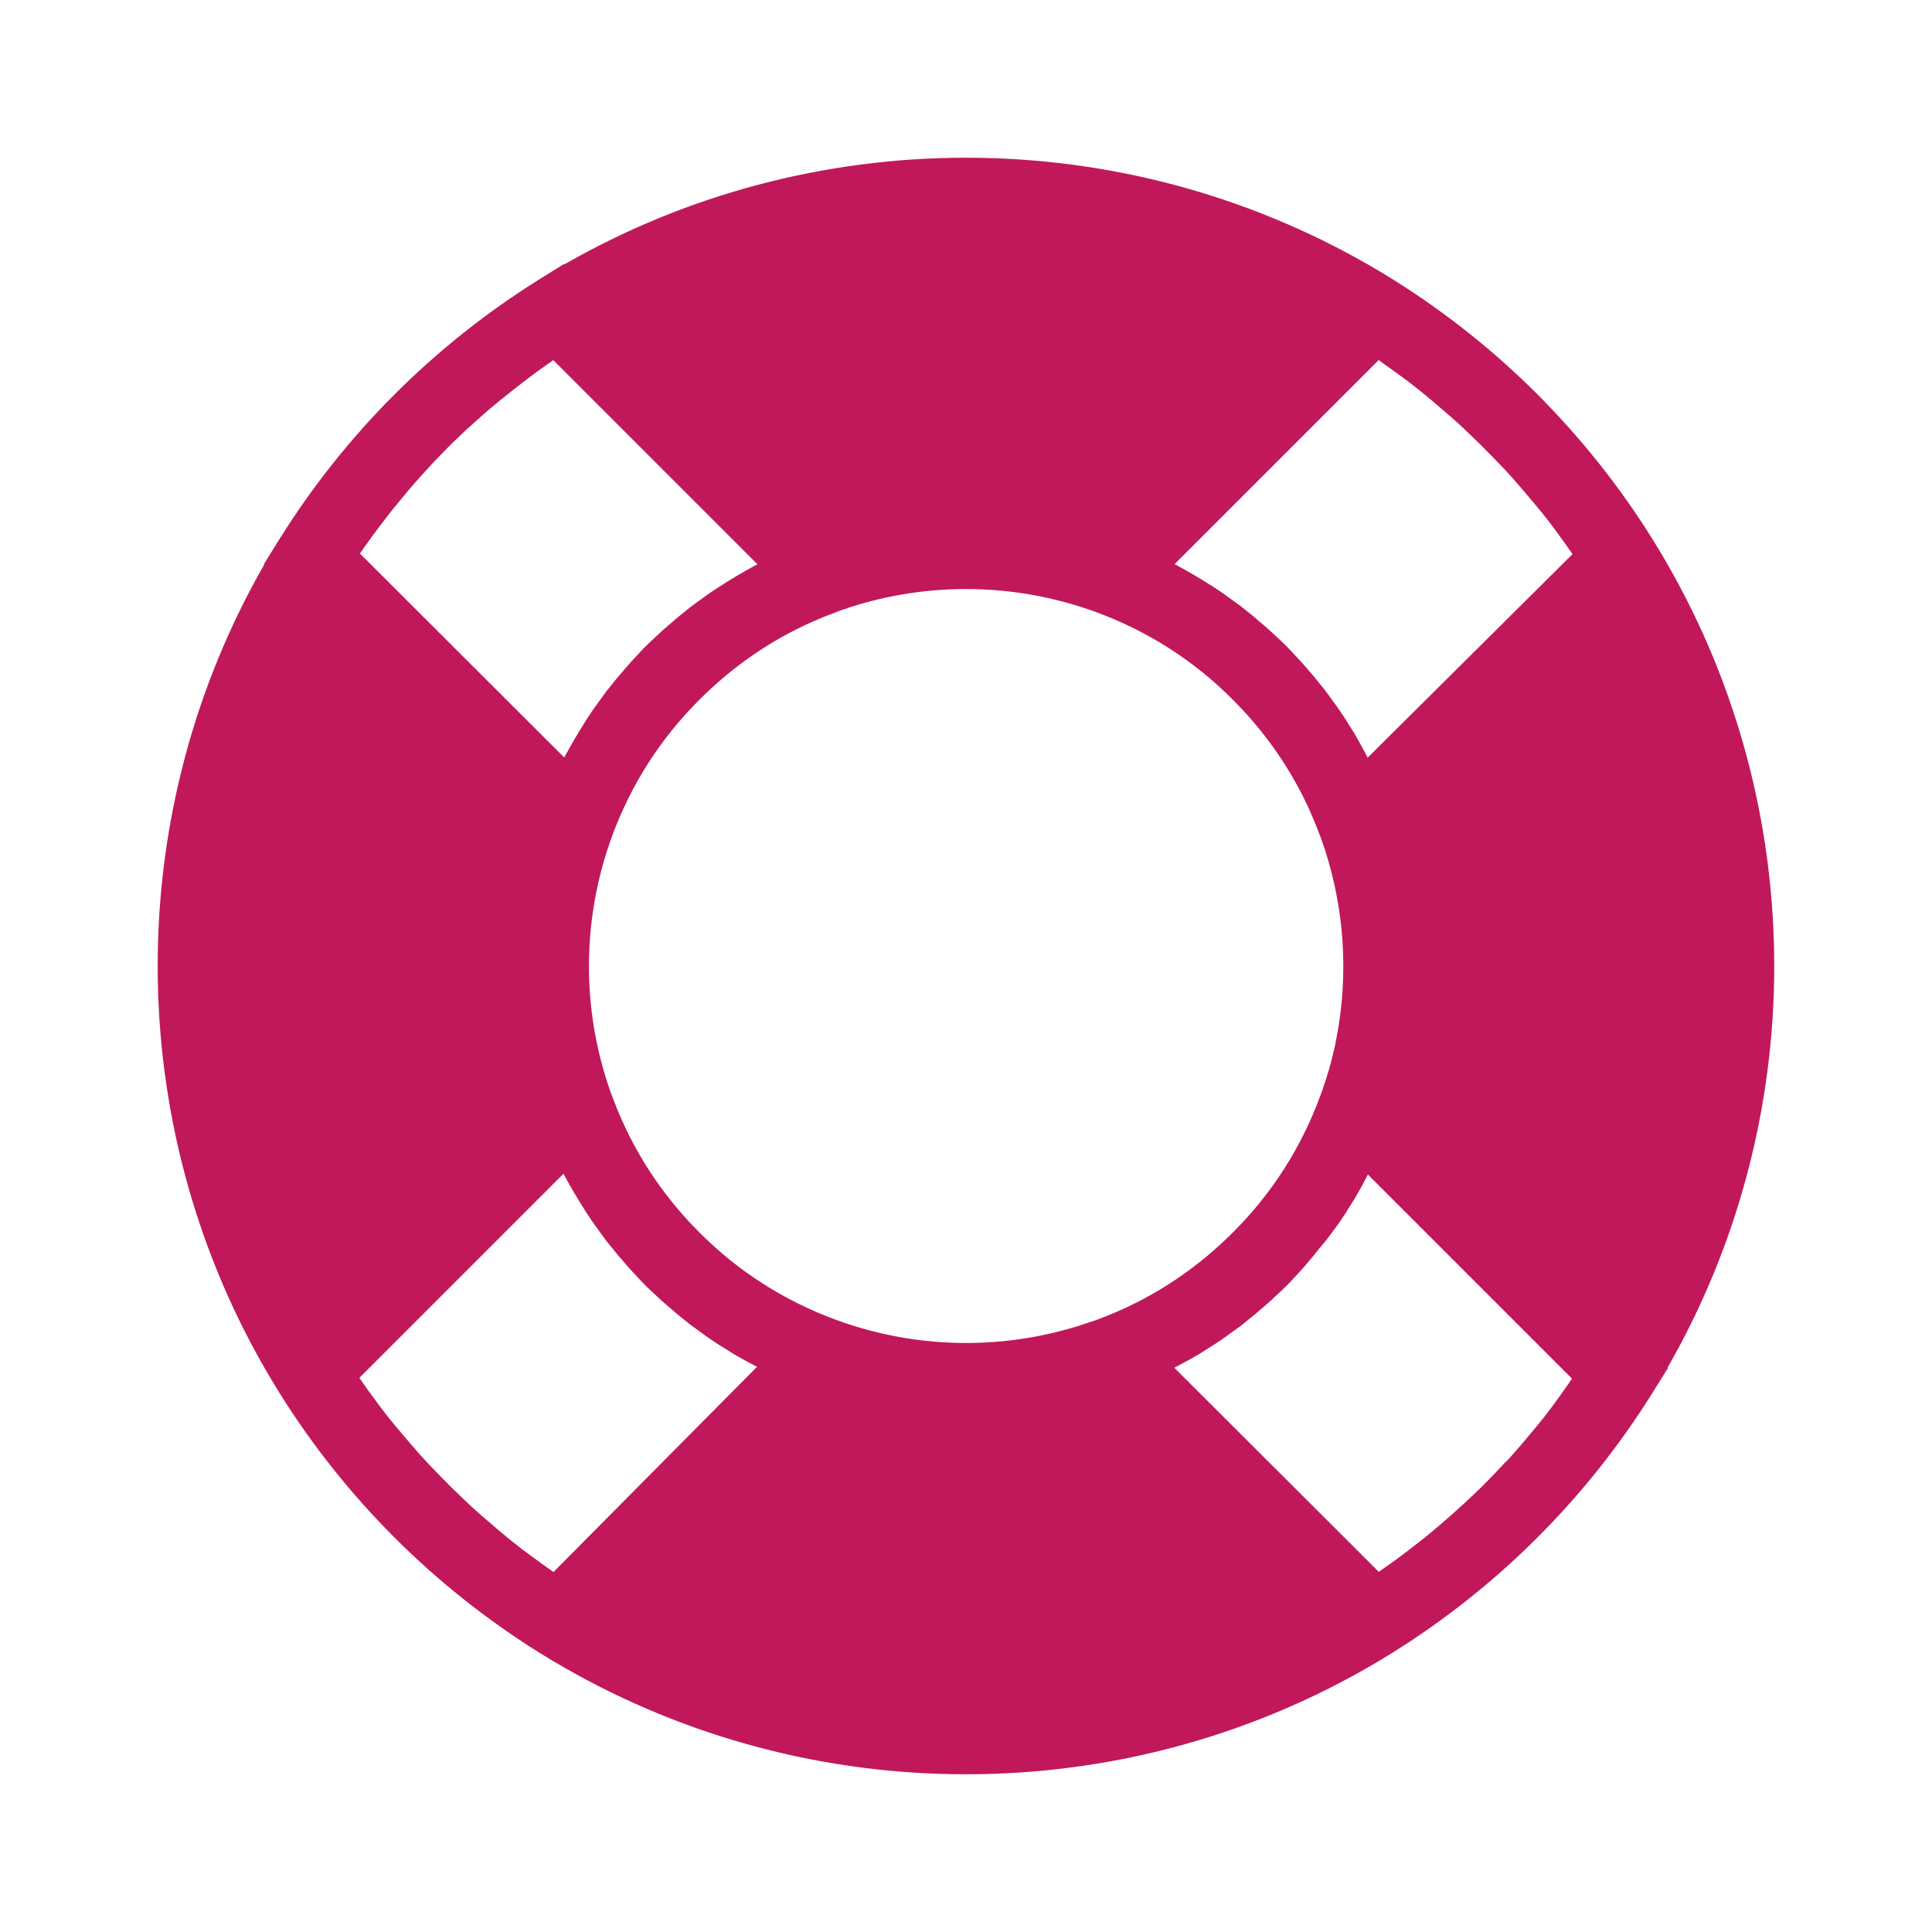
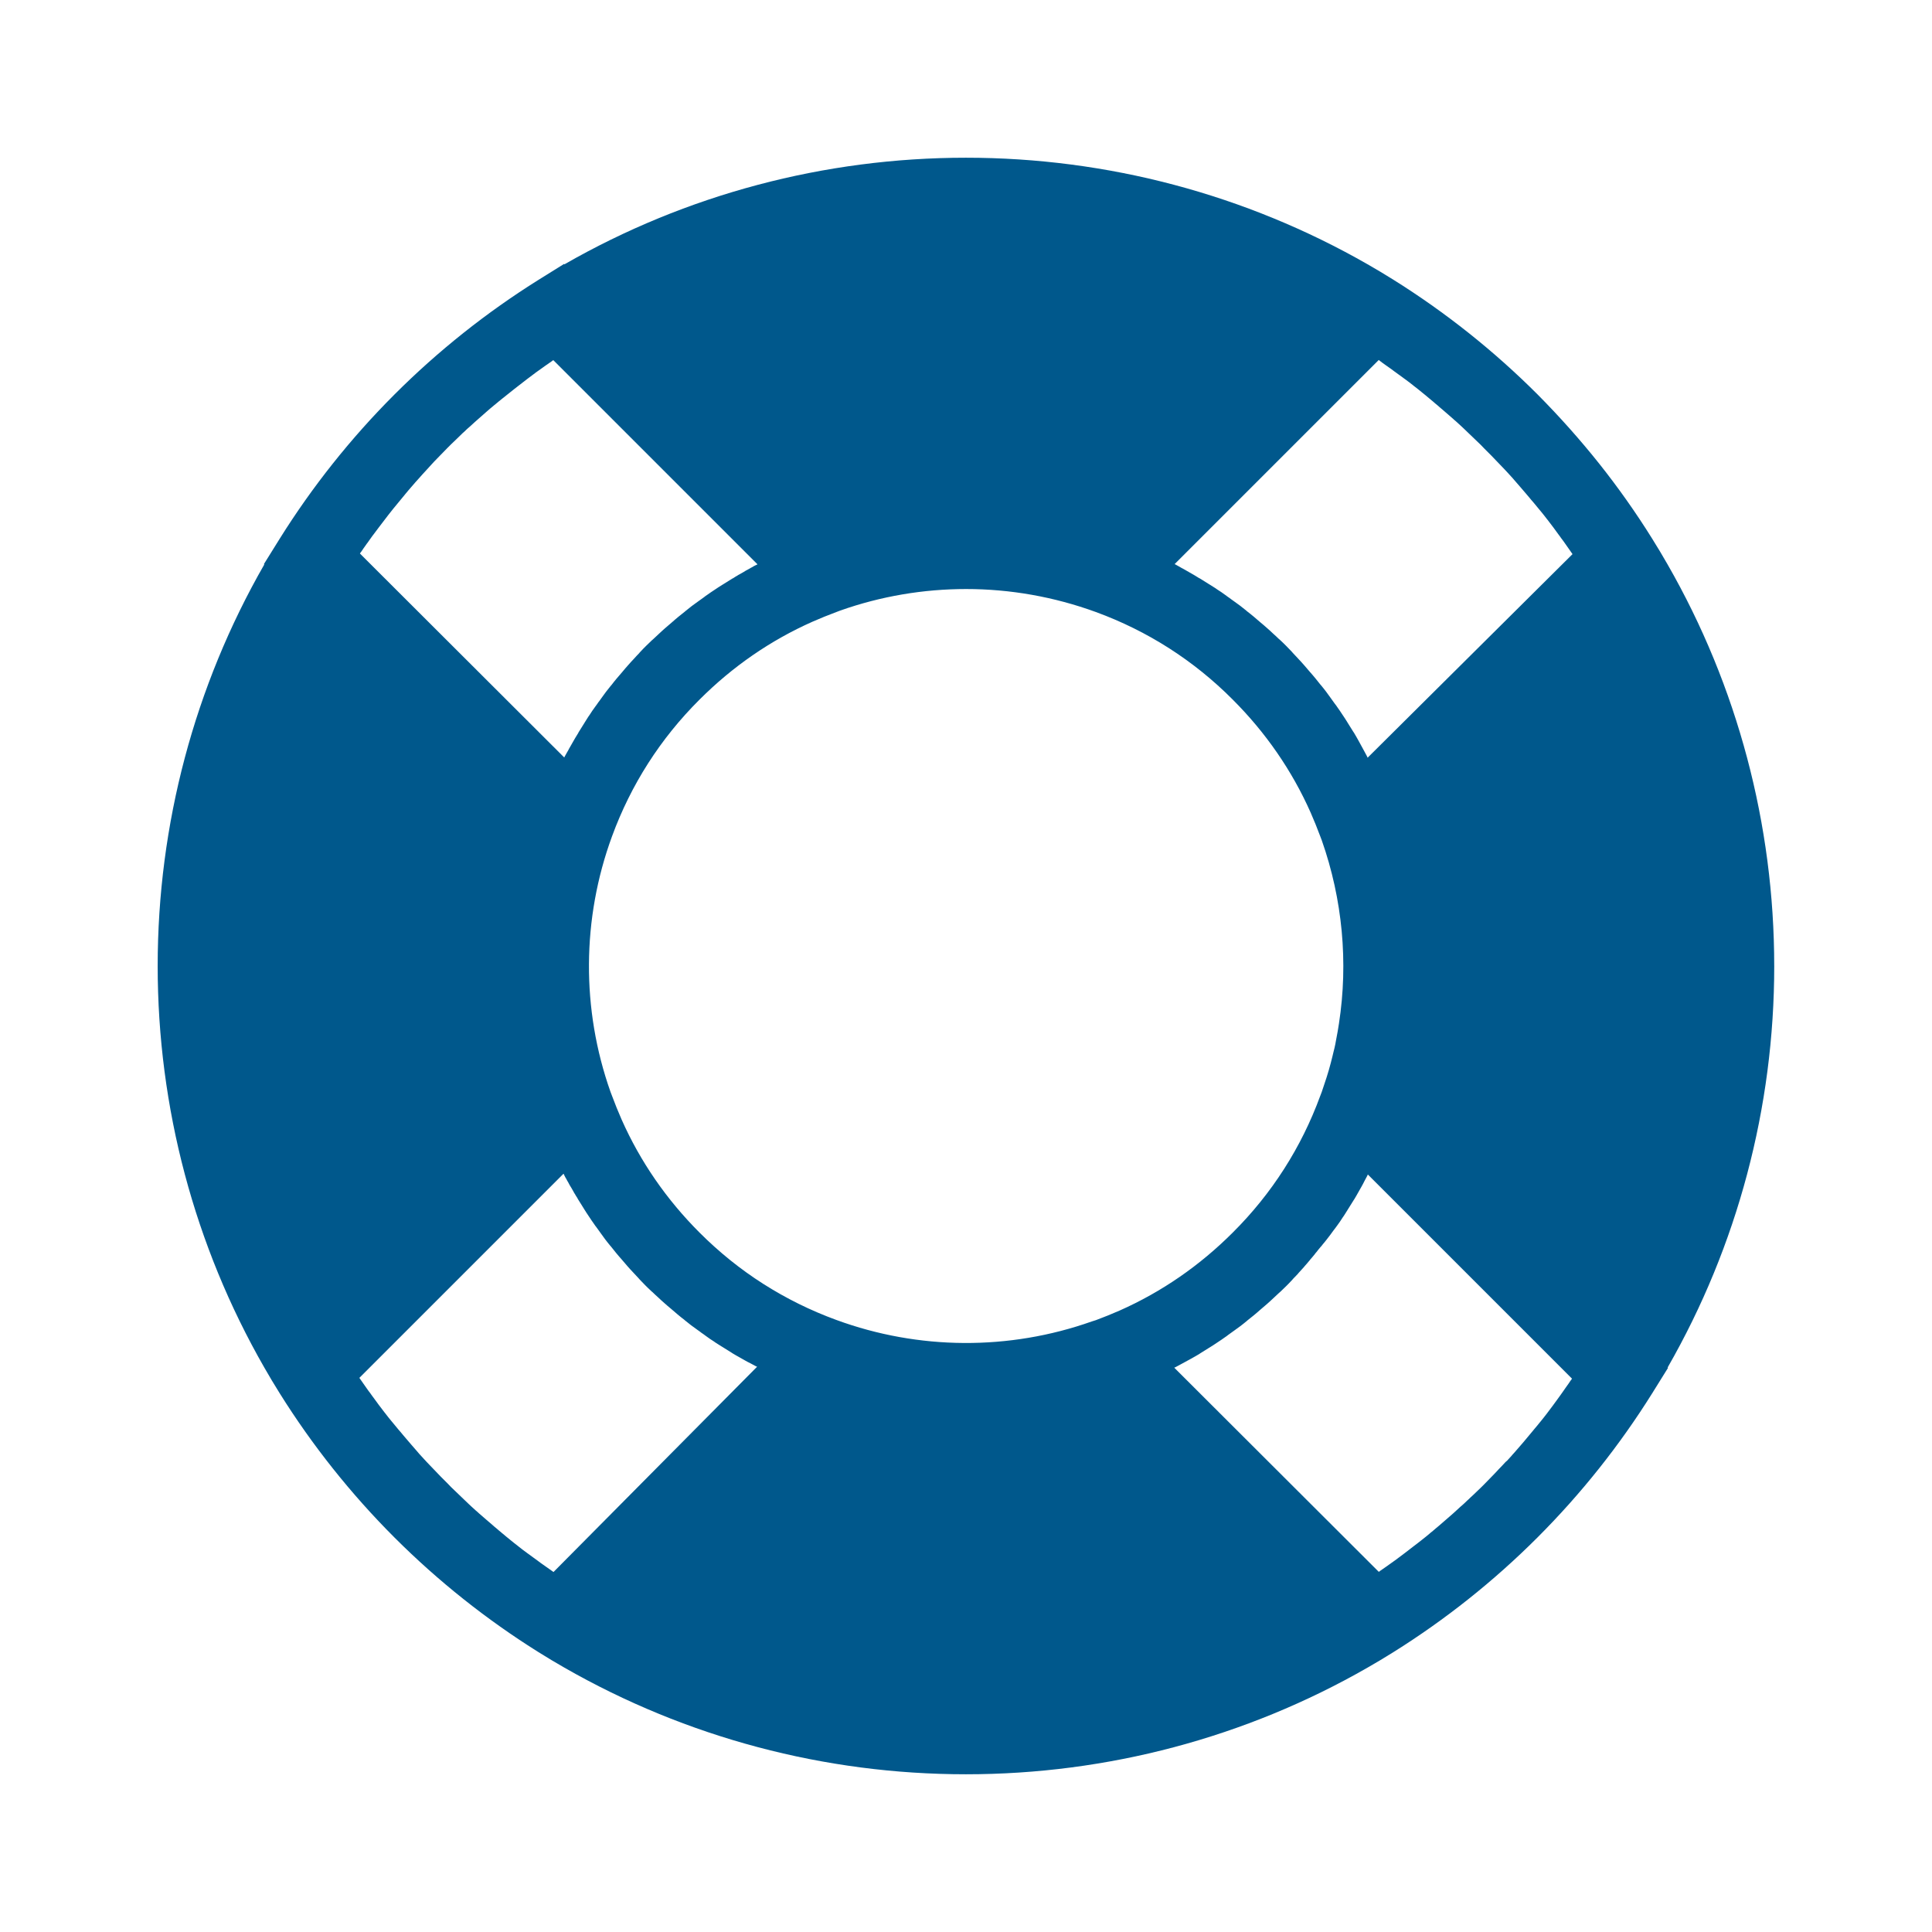
<svg xmlns="http://www.w3.org/2000/svg" width="1200pt" height="1200pt" version="1.1" viewBox="0 0 1200 1200">
-   <path d="m1102 600c0-87.891-22.852-173.79-66.211-249.38-3.047-5.391-6.328-10.781-9.609-16.055-10.078-16.172-21.094-31.758-32.93-46.641-11.953-15-24.727-29.297-38.203-42.891-27.188-27.188-57.305-51.094-89.531-71.25-5.273-3.281-10.664-6.562-16.055-9.609-75.703-43.359-161.6-66.211-249.49-66.211s-173.79 22.852-249.38 66.211l-0.234-0.234-15.82 9.844c-32.227 20.156-62.344 44.062-89.531 71.25s-51.094 57.305-71.25 89.531l-9.844 15.82 0.234 0.234c-43.359 75.586-66.211 161.48-66.211 249.38s22.852 173.79 66.211 249.38c3.047 5.391 6.328 10.781 9.609 16.055 20.156 32.227 44.062 62.344 71.25 89.531s57.305 51.094 89.531 71.25c5.273 3.281 10.664 6.562 16.055 9.609 75.703 43.359 161.48 66.211 249.38 66.211s173.79-22.852 249.38-66.211c5.391-3.047 10.781-6.328 16.055-9.609 32.227-20.156 62.344-44.062 89.531-71.25s51.094-57.305 71.25-89.531l9.844-15.82-0.234-0.234c43.359-75.586 66.211-161.48 66.211-249.38zm-167.11 308.32c-1.289 1.406-2.578 2.812-3.984 4.219-1.523 1.641-2.93 3.164-4.453 4.688-1.523 1.523-3.047 3.164-4.57 4.688-1.523 1.523-3.047 3.047-4.688 4.57-1.289 1.289-2.578 2.461-3.867 3.633-0.703 0.703-1.406 1.406-2.109 1.992-1.289 1.289-2.695 2.578-4.102 3.75-1.406 1.289-2.812 2.578-4.219 3.867-1.523 1.289-3.047 2.695-4.57 3.984-1.523 1.289-2.93 2.578-4.453 3.867-0.703 0.586-1.406 1.172-2.109 1.758-1.172 1.055-2.344 1.992-3.516 2.93-0.117 0.117-0.117 0.117-0.234 0.234-1.641 1.406-3.281 2.695-4.922 3.984s-3.398 2.695-5.156 3.984-3.398 2.695-5.156 3.984-3.398 2.578-5.156 3.867l-0.117 0.117c-1.523 1.055-2.93 2.109-4.453 3.164-0.469 0.352-0.938 0.703-1.289 0.938-1.406 0.938-2.812 1.992-4.219 2.93-0.234 0.117-0.469 0.352-0.586 0.469-0.234 0.117-0.352 0.234-0.586 0.352l-127.03-126.8c0.234-0.117 0.469-0.234 0.82-0.352 1.055-0.586 2.227-1.172 3.281-1.758 2.109-1.172 4.336-2.344 6.445-3.516 0.938-0.469 1.758-1.055 2.695-1.523 0.703-0.352 1.289-0.82 1.992-1.172 0.234-0.117 0.469-0.234 0.703-0.469l5.625-3.516c0.117-0.117 0.352-0.234 0.586-0.352 0.703-0.469 1.523-0.938 2.227-1.406 0.82-0.586 1.641-1.055 2.461-1.641 1.641-1.055 3.164-2.109 4.805-3.281 0.586-0.352 1.172-0.82 1.758-1.289 0.703-0.469 1.406-1.055 2.109-1.523 0.586-0.352 1.055-0.82 1.641-1.172 1.289-0.938 2.578-1.875 3.867-2.812 1.406-1.055 2.695-2.109 3.984-3.164 0.117-0.117 0.234-0.117 0.234-0.234 1.406-1.055 2.695-2.227 4.102-3.281 1.406-1.172 2.812-2.344 4.102-3.516 1.406-1.172 2.695-2.344 4.102-3.516s2.695-2.461 3.984-3.633c1.172-1.055 2.344-2.227 3.516-3.281 0.352-0.234 0.586-0.586 0.938-0.82 1.172-1.172 2.344-2.227 3.516-3.398 1.172-1.172 2.344-2.344 3.398-3.516 0.352-0.352 0.586-0.586 0.82-0.938 1.055-1.055 1.992-2.109 3.047-3.164 0.117-0.117 0.234-0.352 0.352-0.469 1.172-1.289 2.344-2.578 3.516-3.867 0.117-0.117 0.234-0.352 0.352-0.469 1.055-1.172 1.992-2.227 2.93-3.398 0.117-0.117 0.117-0.117 0.234-0.234 0-0.117 0.117-0.117 0.117-0.234 1.055-1.172 2.109-2.461 3.164-3.75l0.117-0.234c0.234-0.352 0.586-0.586 0.82-0.938 0.82-1.055 1.641-2.109 2.461-3.047 0.117-0.117 0.117-0.234 0.234-0.234 0.234-0.234 0.352-0.469 0.586-0.703 0.469-0.586 0.938-1.289 1.523-1.875 0.469-0.586 0.938-1.172 1.406-1.758 0.82-1.055 1.523-1.992 2.344-3.047 0.703-1.055 1.523-1.992 2.227-3.047 0.234-0.352 0.586-0.703 0.82-1.055 0.469-0.586 0.82-1.172 1.289-1.758 1.172-1.523 2.227-3.164 3.281-4.805 0.586-0.82 1.172-1.641 1.641-2.461 0.469-0.703 0.938-1.523 1.406-2.227 0.117-0.234 0.234-0.352 0.352-0.586 1.172-1.875 2.344-3.75 3.516-5.625 0.117-0.234 0.352-0.469 0.469-0.703 0.352-0.703 0.82-1.289 1.172-1.992 0.469-0.938 1.055-1.758 1.523-2.695 1.172-2.109 2.461-4.219 3.516-6.445 0.586-1.055 1.172-2.109 1.758-3.281 0.117-0.234 0.234-0.469 0.352-0.82l126.8 126.8c-0.117 0.234-0.234 0.352-0.352 0.586-0.117 0.234-0.352 0.469-0.469 0.586-0.938 1.406-1.875 2.812-2.93 4.219-0.352 0.469-0.703 1.055-1.055 1.523-0.703 1.055-1.523 2.109-2.227 3.164-0.469 0.703-1.055 1.406-1.523 2.109-1.055 1.406-2.109 2.93-3.164 4.336-1.289 1.758-2.578 3.516-3.867 5.156-1.289 1.758-2.695 3.398-3.984 5.039 0 0 0 0.117-0.117 0.117-1.289 1.523-2.461 3.164-3.867 4.688-0.117 0.234-0.352 0.352-0.469 0.586-1.172 1.406-2.344 2.812-3.516 4.219-0.234 0.234-0.352 0.469-0.586 0.703-1.289 1.641-2.695 3.164-3.984 4.688-1.289 1.523-2.578 2.93-3.867 4.453-0.586 0.586-1.172 1.289-1.758 1.992-0.82 0.938-1.758 1.875-2.578 2.812-0.469 0.352-0.82 0.703-1.172 1.055zm-595.9 64.688c-1.055-0.703-2.109-1.523-3.164-2.227-0.586-0.469-1.289-0.938-1.875-1.406-0.82-0.586-1.758-1.289-2.578-1.875-1.406-1.055-2.93-2.109-4.336-3.164-1.641-1.172-3.281-2.461-4.922-3.75l-0.117-0.117c-1.758-1.289-3.398-2.695-5.039-3.984 0 0-0.117 0-0.117-0.117-1.523-1.289-3.164-2.461-4.688-3.867-0.234-0.117-0.469-0.352-0.703-0.586-1.055-0.82-2.109-1.758-3.047-2.578-0.82-0.586-1.523-1.289-2.344-1.992-1.406-1.172-2.695-2.344-4.102-3.516-1.523-1.289-2.93-2.578-4.453-3.867-0.586-0.586-1.289-1.172-1.992-1.758-0.938-0.82-1.758-1.641-2.695-2.461-0.586-0.586-1.172-1.055-1.758-1.641-0.938-0.938-1.875-1.758-2.812-2.695-1.992-1.875-3.867-3.75-5.859-5.625-1.523-1.406-2.93-2.812-4.336-4.336-1.406-1.406-2.93-2.93-4.336-4.336-1.875-1.992-3.75-3.867-5.625-5.859-0.938-0.938-1.758-1.875-2.695-2.812-0.586-0.586-1.055-1.172-1.641-1.758-0.82-0.938-1.641-1.758-2.461-2.695-0.586-0.586-1.172-1.289-1.758-1.992-1.289-1.523-2.578-2.93-3.867-4.453-1.172-1.406-2.344-2.695-3.516-4.102-0.703-0.82-1.289-1.523-1.992-2.344-0.82-1.055-1.758-2.109-2.578-3.047-0.234-0.234-0.352-0.469-0.586-0.703-1.289-1.523-2.578-3.164-3.867-4.688l-0.117-0.117c-1.406-1.641-2.695-3.398-3.984-5.039l-0.117-0.117c-1.289-1.641-2.461-3.281-3.75-4.922-1.055-1.406-2.109-2.812-3.164-4.336-0.586-0.82-1.289-1.641-1.875-2.578-0.469-0.586-0.938-1.289-1.406-1.875-0.703-1.055-1.523-2.109-2.227-3.164-1.055-1.523-2.227-3.164-3.281-4.688l126.8-126.8c0.234 0.352 0.469 0.82 0.586 1.172 0.352 0.703 0.703 1.406 1.172 2.109 0.352 0.703 0.703 1.406 1.172 2.109 0.586 1.172 1.172 2.227 1.875 3.281 0.469 0.82 0.938 1.641 1.406 2.461 0.234 0.469 0.469 0.938 0.82 1.406 0.469 0.82 0.938 1.641 1.523 2.461 0.117 0.234 0.234 0.469 0.352 0.703 1.172 1.875 2.344 3.75 3.516 5.625 0.117 0.117 0.234 0.352 0.352 0.586 0.469 0.703 0.938 1.523 1.406 2.227 0.586 0.82 1.055 1.641 1.641 2.461 1.055 1.641 2.109 3.164 3.281 4.805 0.352 0.586 0.82 1.172 1.289 1.758 0.469 0.703 1.055 1.406 1.523 2.109 0.352 0.586 0.82 1.055 1.172 1.641 0.938 1.289 1.875 2.578 2.812 3.867 1.055 1.406 2.109 2.695 3.164 3.984 0.117 0.117 0.117 0.234 0.234 0.234 1.055 1.406 2.227 2.695 3.281 4.102 1.172 1.406 2.344 2.812 3.516 4.102 1.172 1.406 2.344 2.695 3.516 4.102 1.172 1.406 2.461 2.695 3.633 3.984 1.055 1.172 2.227 2.344 3.281 3.516 0.234 0.352 0.586 0.586 0.82 0.938 1.172 1.172 2.227 2.344 3.398 3.516s2.344 2.344 3.516 3.398c0.352 0.352 0.586 0.586 0.938 0.82 1.172 1.172 2.344 2.227 3.516 3.281 1.289 1.289 2.695 2.461 3.984 3.633 1.289 1.172 2.695 2.344 4.102 3.516 1.406 1.172 2.695 2.344 4.102 3.516 1.406 1.172 2.695 2.227 4.102 3.281 0.117 0.117 0.234 0.117 0.234 0.234 1.289 1.055 2.695 2.109 3.984 3.164 1.289 0.938 2.578 1.875 3.867 2.812 0.586 0.352 1.055 0.82 1.641 1.172 0.703 0.586 1.406 1.055 2.109 1.523 0.586 0.469 1.172 0.82 1.758 1.289 1.523 1.172 3.164 2.227 4.805 3.281 0.82 0.586 1.641 1.172 2.461 1.641 0.703 0.469 1.523 0.938 2.227 1.406 0.234 0.117 0.352 0.234 0.586 0.352 1.875 1.172 3.75 2.344 5.625 3.516 0.234 0.117 0.469 0.352 0.703 0.469 0.703 0.352 1.289 0.82 1.992 1.172 0.938 0.469 1.758 1.055 2.695 1.523 2.109 1.172 4.219 2.461 6.445 3.516 1.055 0.586 2.109 1.172 3.281 1.758 0.234 0.117 0.469 0.234 0.82 0.352l-126.45 127.5c-1.641-1.172-3.164-2.227-4.805-3.398zm521.95-746.02c1.055 0.703 2.109 1.523 3.164 2.227 0.586 0.469 1.289 0.938 1.875 1.406 0.82 0.586 1.758 1.289 2.578 1.875 1.406 1.055 2.93 2.109 4.336 3.164 1.641 1.172 3.281 2.461 4.922 3.75l0.117 0.117c1.758 1.289 3.398 2.695 5.039 3.984 0 0 0.117 0 0.117 0.117 1.523 1.289 3.164 2.461 4.688 3.867 0.234 0.117 0.469 0.352 0.703 0.586 1.055 0.82 2.109 1.758 3.047 2.578 0.82 0.586 1.523 1.289 2.344 1.992 1.406 1.172 2.695 2.344 4.102 3.516 1.523 1.289 2.93 2.578 4.453 3.867 0.586 0.586 1.289 1.172 1.992 1.758 0.938 0.82 1.758 1.641 2.695 2.461 0.586 0.586 1.172 1.055 1.758 1.641 0.938 0.938 1.875 1.758 2.812 2.695 1.992 1.875 3.867 3.75 5.859 5.625 1.523 1.406 2.93 2.812 4.336 4.336 1.406 1.406 2.93 2.93 4.336 4.336 1.875 1.992 3.75 3.867 5.625 5.859 0.938 0.938 1.758 1.875 2.695 2.812 0.586 0.586 1.055 1.172 1.641 1.758 0.82 0.938 1.641 1.758 2.461 2.695 0.586 0.586 1.172 1.289 1.758 1.992 1.289 1.523 2.578 2.93 3.867 4.453 1.172 1.406 2.344 2.695 3.516 4.102 0.703 0.82 1.289 1.523 1.992 2.344 0.82 1.055 1.758 2.109 2.578 3.047 0.234 0.234 0.352 0.469 0.586 0.703 1.289 1.523 2.578 3.164 3.867 4.688l0.117 0.117c1.406 1.641 2.695 3.398 3.984 5.039l0.117 0.117c1.289 1.641 2.461 3.281 3.75 4.922 1.055 1.406 2.109 2.812 3.164 4.336 0.586 0.82 1.289 1.641 1.875 2.578 0.469 0.586 0.938 1.289 1.406 1.875 0.703 1.055 1.523 2.109 2.227 3.164 1.055 1.523 2.227 3.164 3.281 4.688l-127.27 126.45c-0.117-0.234-0.234-0.469-0.352-0.82-0.586-1.055-1.172-2.227-1.758-3.281-1.172-2.109-2.344-4.336-3.516-6.445-0.469-0.938-1.055-1.758-1.523-2.695-0.352-0.703-0.82-1.289-1.172-1.992-0.117-0.234-0.234-0.469-0.469-0.703l-3.516-5.625c-0.117-0.117-0.234-0.352-0.352-0.586-0.469-0.703-0.938-1.523-1.406-2.227-0.586-0.82-1.055-1.641-1.641-2.461-1.055-1.641-2.109-3.164-3.281-4.805-0.352-0.586-0.82-1.172-1.289-1.758-0.469-0.703-1.055-1.406-1.523-2.109-0.352-0.586-0.82-1.055-1.172-1.641-0.938-1.289-1.875-2.578-2.812-3.867-1.055-1.406-2.109-2.695-3.164-3.984-0.117-0.117-0.117-0.234-0.234-0.234-1.055-1.406-2.227-2.695-3.281-4.102-1.172-1.406-2.344-2.812-3.516-4.102-1.172-1.406-2.344-2.695-3.516-4.102s-2.461-2.695-3.633-3.984c-1.055-1.172-2.227-2.344-3.281-3.516-0.234-0.352-0.586-0.586-0.82-0.938-1.172-1.172-2.227-2.344-3.398-3.516-1.172-1.172-2.344-2.344-3.516-3.398-0.352-0.352-0.586-0.586-0.938-0.82-1.172-1.172-2.344-2.227-3.516-3.281-1.289-1.289-2.695-2.461-3.984-3.633-1.289-1.172-2.695-2.344-4.102-3.516s-2.695-2.344-4.102-3.516-2.695-2.227-4.102-3.281c-0.117-0.117-0.234-0.117-0.234-0.234-1.289-1.055-2.695-2.109-3.984-3.164-1.289-0.938-2.578-1.875-3.867-2.812-0.586-0.352-1.055-0.82-1.641-1.172-0.703-0.586-1.406-1.055-2.109-1.523-0.586-0.469-1.172-0.82-1.758-1.289-1.523-1.172-3.164-2.227-4.805-3.281-0.82-0.586-1.641-1.172-2.461-1.641-0.703-0.469-1.523-0.938-2.227-1.406-0.234-0.117-0.352-0.234-0.586-0.352l-5.625-3.516c-0.234-0.117-0.469-0.234-0.703-0.352-0.82-0.469-1.641-1.055-2.461-1.523-0.469-0.234-0.938-0.586-1.406-0.82-0.82-0.469-1.641-0.938-2.461-1.406-1.055-0.586-2.227-1.289-3.281-1.875-0.703-0.352-1.406-0.703-2.109-1.172-0.703-0.352-1.406-0.82-2.109-1.172-0.352-0.234-0.82-0.469-1.172-0.586l126.8-126.8c1.406 1.172 2.93 2.227 4.57 3.398zm-182.81 593.79c-51.328 18.164-107.58 17.812-158.67-0.938-16.055-5.859-31.172-13.359-45.352-22.383-14.18-9.023-27.422-19.688-39.609-31.875-20.508-20.508-36.797-44.062-48.398-70.195-2.109-4.805-4.102-9.727-5.977-14.766l-0.938-2.461c-18.164-51.328-17.812-107.58 0.938-158.67 11.719-31.992 30-60.703 54.375-84.961 20.508-20.508 44.062-36.797 70.195-48.398 4.805-2.109 9.727-4.102 14.766-5.977l2.461-0.938c25.195-8.906 51.68-13.359 78.164-13.359 27.305 0 54.609 4.805 80.625 14.297 31.992 11.719 60.703 30 84.961 54.375 20.508 20.508 36.797 44.062 48.398 70.195 2.109 4.805 4.102 9.727 5.977 14.766l0.938 2.461c12.891 36.68 16.523 75.82 10.664 113.79-0.234 1.758-0.586 3.398-0.82 5.039-0.352 1.641-0.586 3.398-0.938 5.039-0.117 0.82-0.352 1.641-0.469 2.578-0.352 1.641-0.703 3.398-1.172 5.039-0.234 0.82-0.352 1.641-0.586 2.461-1.406 5.859-3.047 11.602-5.039 17.344-0.586 1.641-1.055 3.281-1.641 4.922l-0.352 0.938-0.586 1.523c-11.719 31.992-30 60.703-54.375 84.961-20.508 20.508-44.062 36.797-70.195 48.398-4.805 2.109-9.727 4.102-14.766 5.977zm-413.55-528.52c1.289-1.406 2.461-2.695 3.75-4.102 0.469-0.469 0.82-0.938 1.289-1.406 1.289-1.289 2.578-2.695 3.867-3.984 1.523-1.523 3.047-3.164 4.57-4.688 1.523-1.523 3.047-3.047 4.688-4.57 1.289-1.289 2.695-2.578 3.984-3.867 0.469-0.469 0.938-0.938 1.406-1.289 1.289-1.289 2.695-2.578 4.102-3.75 1.641-1.523 3.164-2.93 4.805-4.336 1.641-1.406 3.281-2.93 4.922-4.336 1.523-1.406 3.164-2.695 4.688-3.984 0.234-0.234 0.352-0.352 0.586-0.469 1.523-1.289 3.047-2.578 4.688-3.867 5.039-4.102 10.195-8.086 15.352-12.07 1.758-1.289 3.398-2.578 5.156-3.867l0.117-0.117c1.523-1.055 2.93-2.109 4.453-3.164 0.469-0.352 0.938-0.703 1.289-0.938 1.406-0.938 2.812-1.992 4.219-2.93 0.234-0.117 0.469-0.352 0.586-0.469 0.234-0.117 0.352-0.234 0.586-0.352l126.8 126.8c-0.352 0.234-0.82 0.469-1.172 0.586-0.703 0.352-1.406 0.703-2.109 1.172-0.703 0.352-1.406 0.703-2.109 1.172-1.172 0.586-2.227 1.172-3.281 1.875-0.82 0.469-1.641 0.938-2.461 1.406-0.469 0.234-0.938 0.469-1.406 0.82-0.82 0.469-1.641 0.938-2.461 1.523-0.234 0.117-0.469 0.234-0.703 0.352-1.875 1.172-3.75 2.344-5.625 3.516-0.117 0.117-0.352 0.234-0.586 0.352-0.703 0.469-1.523 0.938-2.227 1.406-0.82 0.586-1.641 1.055-2.461 1.641-1.641 1.055-3.164 2.109-4.805 3.281-0.586 0.352-1.172 0.82-1.758 1.289-0.703 0.469-1.406 1.055-2.109 1.523-0.586 0.352-1.055 0.82-1.641 1.172-1.289 0.938-2.578 1.875-3.867 2.812-1.406 1.055-2.695 2.109-3.984 3.164-0.117 0.117-0.234 0.117-0.234 0.234-1.406 1.055-2.695 2.227-4.102 3.281-1.406 1.172-2.812 2.344-4.102 3.516-1.406 1.172-2.695 2.344-4.102 3.516-1.406 1.172-2.695 2.461-3.984 3.633-1.172 1.055-2.344 2.227-3.516 3.281-0.352 0.234-0.586 0.586-0.938 0.82-1.172 1.172-2.344 2.227-3.516 3.398s-2.344 2.344-3.398 3.516c-0.352 0.352-0.586 0.586-0.82 0.938-1.172 1.172-2.227 2.344-3.281 3.516-1.289 1.289-2.461 2.695-3.633 3.984-1.172 1.289-2.344 2.695-3.516 4.102-1.172 1.406-2.344 2.695-3.516 4.102-1.172 1.406-2.227 2.695-3.281 4.102-0.117 0.117-0.117 0.234-0.234 0.234-1.055 1.289-2.109 2.695-3.164 3.984-0.938 1.289-1.875 2.578-2.812 3.867-0.352 0.586-0.82 1.055-1.172 1.641-0.586 0.703-1.055 1.406-1.523 2.109-0.469 0.586-0.82 1.172-1.289 1.758-1.172 1.523-2.227 3.164-3.281 4.805-0.586 0.82-1.172 1.641-1.641 2.461-0.469 0.703-0.938 1.523-1.406 2.227-0.117 0.234-0.234 0.352-0.352 0.586-1.172 1.875-2.344 3.75-3.516 5.625-0.117 0.234-0.234 0.469-0.352 0.703-0.469 0.82-1.055 1.641-1.523 2.461-0.234 0.469-0.586 0.938-0.82 1.406-0.469 0.82-0.938 1.641-1.406 2.461-0.586 1.055-1.289 2.227-1.875 3.281-0.352 0.703-0.703 1.406-1.172 2.109-0.352 0.703-0.82 1.406-1.172 2.109-0.234 0.352-0.469 0.82-0.586 1.172l-126.91-126.68c0.117-0.234 0.234-0.352 0.352-0.586 0.117-0.234 0.352-0.469 0.469-0.586 0.938-1.406 1.875-2.812 2.93-4.219 0.352-0.469 0.586-0.938 0.938-1.289 1.055-1.523 2.109-2.93 3.164-4.453 0 0 0-0.117 0.117-0.117 1.289-1.758 2.578-3.398 3.867-5.156 3.867-5.156 7.852-10.312 12.07-15.352 1.289-1.523 2.578-3.164 3.867-4.688 0.117-0.234 0.352-0.352 0.469-0.586 1.289-1.641 2.695-3.164 3.984-4.688 1.406-1.641 2.812-3.281 4.336-4.922 1.523-1.758 2.93-3.281 4.453-4.922z" fill="#c1185b" />
+   <path d="m1102 600c0-87.891-22.852-173.79-66.211-249.38-3.047-5.391-6.328-10.781-9.609-16.055-10.078-16.172-21.094-31.758-32.93-46.641-11.953-15-24.727-29.297-38.203-42.891-27.188-27.188-57.305-51.094-89.531-71.25-5.273-3.281-10.664-6.562-16.055-9.609-75.703-43.359-161.6-66.211-249.49-66.211s-173.79 22.852-249.38 66.211l-0.234-0.234-15.82 9.844c-32.227 20.156-62.344 44.062-89.531 71.25s-51.094 57.305-71.25 89.531l-9.844 15.82 0.234 0.234c-43.359 75.586-66.211 161.48-66.211 249.38s22.852 173.79 66.211 249.38c3.047 5.391 6.328 10.781 9.609 16.055 20.156 32.227 44.062 62.344 71.25 89.531s57.305 51.094 89.531 71.25c5.273 3.281 10.664 6.562 16.055 9.609 75.703 43.359 161.48 66.211 249.38 66.211s173.79-22.852 249.38-66.211c5.391-3.047 10.781-6.328 16.055-9.609 32.227-20.156 62.344-44.062 89.531-71.25s51.094-57.305 71.25-89.531l9.844-15.82-0.234-0.234c43.359-75.586 66.211-161.48 66.211-249.38zm-167.11 308.32c-1.289 1.406-2.578 2.812-3.984 4.219-1.523 1.641-2.93 3.164-4.453 4.688-1.523 1.523-3.047 3.164-4.57 4.688-1.523 1.523-3.047 3.047-4.688 4.57-1.289 1.289-2.578 2.461-3.867 3.633-0.703 0.703-1.406 1.406-2.109 1.992-1.289 1.289-2.695 2.578-4.102 3.75-1.406 1.289-2.812 2.578-4.219 3.867-1.523 1.289-3.047 2.695-4.57 3.984-1.523 1.289-2.93 2.578-4.453 3.867-0.703 0.586-1.406 1.172-2.109 1.758-1.172 1.055-2.344 1.992-3.516 2.93-0.117 0.117-0.117 0.117-0.234 0.234-1.641 1.406-3.281 2.695-4.922 3.984s-3.398 2.695-5.156 3.984-3.398 2.695-5.156 3.984-3.398 2.578-5.156 3.867l-0.117 0.117c-1.523 1.055-2.93 2.109-4.453 3.164-0.469 0.352-0.938 0.703-1.289 0.938-1.406 0.938-2.812 1.992-4.219 2.93-0.234 0.117-0.469 0.352-0.586 0.469-0.234 0.117-0.352 0.234-0.586 0.352l-127.03-126.8c0.234-0.117 0.469-0.234 0.82-0.352 1.055-0.586 2.227-1.172 3.281-1.758 2.109-1.172 4.336-2.344 6.445-3.516 0.938-0.469 1.758-1.055 2.695-1.523 0.703-0.352 1.289-0.82 1.992-1.172 0.234-0.117 0.469-0.234 0.703-0.469l5.625-3.516c0.117-0.117 0.352-0.234 0.586-0.352 0.703-0.469 1.523-0.938 2.227-1.406 0.82-0.586 1.641-1.055 2.461-1.641 1.641-1.055 3.164-2.109 4.805-3.281 0.586-0.352 1.172-0.82 1.758-1.289 0.703-0.469 1.406-1.055 2.109-1.523 0.586-0.352 1.055-0.82 1.641-1.172 1.289-0.938 2.578-1.875 3.867-2.812 1.406-1.055 2.695-2.109 3.984-3.164 0.117-0.117 0.234-0.117 0.234-0.234 1.406-1.055 2.695-2.227 4.102-3.281 1.406-1.172 2.812-2.344 4.102-3.516 1.406-1.172 2.695-2.344 4.102-3.516s2.695-2.461 3.984-3.633c1.172-1.055 2.344-2.227 3.516-3.281 0.352-0.234 0.586-0.586 0.938-0.82 1.172-1.172 2.344-2.227 3.516-3.398 1.172-1.172 2.344-2.344 3.398-3.516 0.352-0.352 0.586-0.586 0.82-0.938 1.055-1.055 1.992-2.109 3.047-3.164 0.117-0.117 0.234-0.352 0.352-0.469 1.172-1.289 2.344-2.578 3.516-3.867 0.117-0.117 0.234-0.352 0.352-0.469 1.055-1.172 1.992-2.227 2.93-3.398 0.117-0.117 0.117-0.117 0.234-0.234 0-0.117 0.117-0.117 0.117-0.234 1.055-1.172 2.109-2.461 3.164-3.75l0.117-0.234c0.234-0.352 0.586-0.586 0.82-0.938 0.82-1.055 1.641-2.109 2.461-3.047 0.117-0.117 0.117-0.234 0.234-0.234 0.234-0.234 0.352-0.469 0.586-0.703 0.469-0.586 0.938-1.289 1.523-1.875 0.469-0.586 0.938-1.172 1.406-1.758 0.82-1.055 1.523-1.992 2.344-3.047 0.703-1.055 1.523-1.992 2.227-3.047 0.234-0.352 0.586-0.703 0.82-1.055 0.469-0.586 0.82-1.172 1.289-1.758 1.172-1.523 2.227-3.164 3.281-4.805 0.586-0.82 1.172-1.641 1.641-2.461 0.469-0.703 0.938-1.523 1.406-2.227 0.117-0.234 0.234-0.352 0.352-0.586 1.172-1.875 2.344-3.75 3.516-5.625 0.117-0.234 0.352-0.469 0.469-0.703 0.352-0.703 0.82-1.289 1.172-1.992 0.469-0.938 1.055-1.758 1.523-2.695 1.172-2.109 2.461-4.219 3.516-6.445 0.586-1.055 1.172-2.109 1.758-3.281 0.117-0.234 0.234-0.469 0.352-0.82l126.8 126.8c-0.117 0.234-0.234 0.352-0.352 0.586-0.117 0.234-0.352 0.469-0.469 0.586-0.938 1.406-1.875 2.812-2.93 4.219-0.352 0.469-0.703 1.055-1.055 1.523-0.703 1.055-1.523 2.109-2.227 3.164-0.469 0.703-1.055 1.406-1.523 2.109-1.055 1.406-2.109 2.93-3.164 4.336-1.289 1.758-2.578 3.516-3.867 5.156-1.289 1.758-2.695 3.398-3.984 5.039 0 0 0 0.117-0.117 0.117-1.289 1.523-2.461 3.164-3.867 4.688-0.117 0.234-0.352 0.352-0.469 0.586-1.172 1.406-2.344 2.812-3.516 4.219-0.234 0.234-0.352 0.469-0.586 0.703-1.289 1.641-2.695 3.164-3.984 4.688-1.289 1.523-2.578 2.93-3.867 4.453-0.586 0.586-1.172 1.289-1.758 1.992-0.82 0.938-1.758 1.875-2.578 2.812-0.469 0.352-0.82 0.703-1.172 1.055zm-595.9 64.688c-1.055-0.703-2.109-1.523-3.164-2.227-0.586-0.469-1.289-0.938-1.875-1.406-0.82-0.586-1.758-1.289-2.578-1.875-1.406-1.055-2.93-2.109-4.336-3.164-1.641-1.172-3.281-2.461-4.922-3.75l-0.117-0.117c-1.758-1.289-3.398-2.695-5.039-3.984 0 0-0.117 0-0.117-0.117-1.523-1.289-3.164-2.461-4.688-3.867-0.234-0.117-0.469-0.352-0.703-0.586-1.055-0.82-2.109-1.758-3.047-2.578-0.82-0.586-1.523-1.289-2.344-1.992-1.406-1.172-2.695-2.344-4.102-3.516-1.523-1.289-2.93-2.578-4.453-3.867-0.586-0.586-1.289-1.172-1.992-1.758-0.938-0.82-1.758-1.641-2.695-2.461-0.586-0.586-1.172-1.055-1.758-1.641-0.938-0.938-1.875-1.758-2.812-2.695-1.992-1.875-3.867-3.75-5.859-5.625-1.523-1.406-2.93-2.812-4.336-4.336-1.406-1.406-2.93-2.93-4.336-4.336-1.875-1.992-3.75-3.867-5.625-5.859-0.938-0.938-1.758-1.875-2.695-2.812-0.586-0.586-1.055-1.172-1.641-1.758-0.82-0.938-1.641-1.758-2.461-2.695-0.586-0.586-1.172-1.289-1.758-1.992-1.289-1.523-2.578-2.93-3.867-4.453-1.172-1.406-2.344-2.695-3.516-4.102-0.703-0.82-1.289-1.523-1.992-2.344-0.82-1.055-1.758-2.109-2.578-3.047-0.234-0.234-0.352-0.469-0.586-0.703-1.289-1.523-2.578-3.164-3.867-4.688l-0.117-0.117c-1.406-1.641-2.695-3.398-3.984-5.039l-0.117-0.117c-1.289-1.641-2.461-3.281-3.75-4.922-1.055-1.406-2.109-2.812-3.164-4.336-0.586-0.82-1.289-1.641-1.875-2.578-0.469-0.586-0.938-1.289-1.406-1.875-0.703-1.055-1.523-2.109-2.227-3.164-1.055-1.523-2.227-3.164-3.281-4.688l126.8-126.8c0.234 0.352 0.469 0.82 0.586 1.172 0.352 0.703 0.703 1.406 1.172 2.109 0.352 0.703 0.703 1.406 1.172 2.109 0.586 1.172 1.172 2.227 1.875 3.281 0.469 0.82 0.938 1.641 1.406 2.461 0.234 0.469 0.469 0.938 0.82 1.406 0.469 0.82 0.938 1.641 1.523 2.461 0.117 0.234 0.234 0.469 0.352 0.703 1.172 1.875 2.344 3.75 3.516 5.625 0.117 0.117 0.234 0.352 0.352 0.586 0.469 0.703 0.938 1.523 1.406 2.227 0.586 0.82 1.055 1.641 1.641 2.461 1.055 1.641 2.109 3.164 3.281 4.805 0.352 0.586 0.82 1.172 1.289 1.758 0.469 0.703 1.055 1.406 1.523 2.109 0.352 0.586 0.82 1.055 1.172 1.641 0.938 1.289 1.875 2.578 2.812 3.867 1.055 1.406 2.109 2.695 3.164 3.984 0.117 0.117 0.117 0.234 0.234 0.234 1.055 1.406 2.227 2.695 3.281 4.102 1.172 1.406 2.344 2.812 3.516 4.102 1.172 1.406 2.344 2.695 3.516 4.102 1.172 1.406 2.461 2.695 3.633 3.984 1.055 1.172 2.227 2.344 3.281 3.516 0.234 0.352 0.586 0.586 0.82 0.938 1.172 1.172 2.227 2.344 3.398 3.516s2.344 2.344 3.516 3.398c0.352 0.352 0.586 0.586 0.938 0.82 1.172 1.172 2.344 2.227 3.516 3.281 1.289 1.289 2.695 2.461 3.984 3.633 1.289 1.172 2.695 2.344 4.102 3.516 1.406 1.172 2.695 2.344 4.102 3.516 1.406 1.172 2.695 2.227 4.102 3.281 0.117 0.117 0.234 0.117 0.234 0.234 1.289 1.055 2.695 2.109 3.984 3.164 1.289 0.938 2.578 1.875 3.867 2.812 0.586 0.352 1.055 0.82 1.641 1.172 0.703 0.586 1.406 1.055 2.109 1.523 0.586 0.469 1.172 0.82 1.758 1.289 1.523 1.172 3.164 2.227 4.805 3.281 0.82 0.586 1.641 1.172 2.461 1.641 0.703 0.469 1.523 0.938 2.227 1.406 0.234 0.117 0.352 0.234 0.586 0.352 1.875 1.172 3.75 2.344 5.625 3.516 0.234 0.117 0.469 0.352 0.703 0.469 0.703 0.352 1.289 0.82 1.992 1.172 0.938 0.469 1.758 1.055 2.695 1.523 2.109 1.172 4.219 2.461 6.445 3.516 1.055 0.586 2.109 1.172 3.281 1.758 0.234 0.117 0.469 0.234 0.82 0.352l-126.45 127.5c-1.641-1.172-3.164-2.227-4.805-3.398zm521.95-746.02c1.055 0.703 2.109 1.523 3.164 2.227 0.586 0.469 1.289 0.938 1.875 1.406 0.82 0.586 1.758 1.289 2.578 1.875 1.406 1.055 2.93 2.109 4.336 3.164 1.641 1.172 3.281 2.461 4.922 3.75l0.117 0.117c1.758 1.289 3.398 2.695 5.039 3.984 0 0 0.117 0 0.117 0.117 1.523 1.289 3.164 2.461 4.688 3.867 0.234 0.117 0.469 0.352 0.703 0.586 1.055 0.82 2.109 1.758 3.047 2.578 0.82 0.586 1.523 1.289 2.344 1.992 1.406 1.172 2.695 2.344 4.102 3.516 1.523 1.289 2.93 2.578 4.453 3.867 0.586 0.586 1.289 1.172 1.992 1.758 0.938 0.82 1.758 1.641 2.695 2.461 0.586 0.586 1.172 1.055 1.758 1.641 0.938 0.938 1.875 1.758 2.812 2.695 1.992 1.875 3.867 3.75 5.859 5.625 1.523 1.406 2.93 2.812 4.336 4.336 1.406 1.406 2.93 2.93 4.336 4.336 1.875 1.992 3.75 3.867 5.625 5.859 0.938 0.938 1.758 1.875 2.695 2.812 0.586 0.586 1.055 1.172 1.641 1.758 0.82 0.938 1.641 1.758 2.461 2.695 0.586 0.586 1.172 1.289 1.758 1.992 1.289 1.523 2.578 2.93 3.867 4.453 1.172 1.406 2.344 2.695 3.516 4.102 0.703 0.82 1.289 1.523 1.992 2.344 0.82 1.055 1.758 2.109 2.578 3.047 0.234 0.234 0.352 0.469 0.586 0.703 1.289 1.523 2.578 3.164 3.867 4.688l0.117 0.117c1.406 1.641 2.695 3.398 3.984 5.039l0.117 0.117c1.289 1.641 2.461 3.281 3.75 4.922 1.055 1.406 2.109 2.812 3.164 4.336 0.586 0.82 1.289 1.641 1.875 2.578 0.469 0.586 0.938 1.289 1.406 1.875 0.703 1.055 1.523 2.109 2.227 3.164 1.055 1.523 2.227 3.164 3.281 4.688l-127.27 126.45c-0.117-0.234-0.234-0.469-0.352-0.82-0.586-1.055-1.172-2.227-1.758-3.281-1.172-2.109-2.344-4.336-3.516-6.445-0.469-0.938-1.055-1.758-1.523-2.695-0.352-0.703-0.82-1.289-1.172-1.992-0.117-0.234-0.234-0.469-0.469-0.703l-3.516-5.625c-0.117-0.117-0.234-0.352-0.352-0.586-0.469-0.703-0.938-1.523-1.406-2.227-0.586-0.82-1.055-1.641-1.641-2.461-1.055-1.641-2.109-3.164-3.281-4.805-0.352-0.586-0.82-1.172-1.289-1.758-0.469-0.703-1.055-1.406-1.523-2.109-0.352-0.586-0.82-1.055-1.172-1.641-0.938-1.289-1.875-2.578-2.812-3.867-1.055-1.406-2.109-2.695-3.164-3.984-0.117-0.117-0.117-0.234-0.234-0.234-1.055-1.406-2.227-2.695-3.281-4.102-1.172-1.406-2.344-2.812-3.516-4.102-1.172-1.406-2.344-2.695-3.516-4.102s-2.461-2.695-3.633-3.984c-1.055-1.172-2.227-2.344-3.281-3.516-0.234-0.352-0.586-0.586-0.82-0.938-1.172-1.172-2.227-2.344-3.398-3.516-1.172-1.172-2.344-2.344-3.516-3.398-0.352-0.352-0.586-0.586-0.938-0.82-1.172-1.172-2.344-2.227-3.516-3.281-1.289-1.289-2.695-2.461-3.984-3.633-1.289-1.172-2.695-2.344-4.102-3.516s-2.695-2.344-4.102-3.516-2.695-2.227-4.102-3.281c-0.117-0.117-0.234-0.117-0.234-0.234-1.289-1.055-2.695-2.109-3.984-3.164-1.289-0.938-2.578-1.875-3.867-2.812-0.586-0.352-1.055-0.82-1.641-1.172-0.703-0.586-1.406-1.055-2.109-1.523-0.586-0.469-1.172-0.82-1.758-1.289-1.523-1.172-3.164-2.227-4.805-3.281-0.82-0.586-1.641-1.172-2.461-1.641-0.703-0.469-1.523-0.938-2.227-1.406-0.234-0.117-0.352-0.234-0.586-0.352l-5.625-3.516c-0.234-0.117-0.469-0.234-0.703-0.352-0.82-0.469-1.641-1.055-2.461-1.523-0.469-0.234-0.938-0.586-1.406-0.82-0.82-0.469-1.641-0.938-2.461-1.406-1.055-0.586-2.227-1.289-3.281-1.875-0.703-0.352-1.406-0.703-2.109-1.172-0.703-0.352-1.406-0.82-2.109-1.172-0.352-0.234-0.82-0.469-1.172-0.586l126.8-126.8c1.406 1.172 2.93 2.227 4.57 3.398zm-182.81 593.79c-51.328 18.164-107.58 17.812-158.67-0.938-16.055-5.859-31.172-13.359-45.352-22.383-14.18-9.023-27.422-19.688-39.609-31.875-20.508-20.508-36.797-44.062-48.398-70.195-2.109-4.805-4.102-9.727-5.977-14.766l-0.938-2.461c-18.164-51.328-17.812-107.58 0.938-158.67 11.719-31.992 30-60.703 54.375-84.961 20.508-20.508 44.062-36.797 70.195-48.398 4.805-2.109 9.727-4.102 14.766-5.977l2.461-0.938c25.195-8.906 51.68-13.359 78.164-13.359 27.305 0 54.609 4.805 80.625 14.297 31.992 11.719 60.703 30 84.961 54.375 20.508 20.508 36.797 44.062 48.398 70.195 2.109 4.805 4.102 9.727 5.977 14.766l0.938 2.461c12.891 36.68 16.523 75.82 10.664 113.79-0.234 1.758-0.586 3.398-0.82 5.039-0.352 1.641-0.586 3.398-0.938 5.039-0.117 0.82-0.352 1.641-0.469 2.578-0.352 1.641-0.703 3.398-1.172 5.039-0.234 0.82-0.352 1.641-0.586 2.461-1.406 5.859-3.047 11.602-5.039 17.344-0.586 1.641-1.055 3.281-1.641 4.922l-0.352 0.938-0.586 1.523c-11.719 31.992-30 60.703-54.375 84.961-20.508 20.508-44.062 36.797-70.195 48.398-4.805 2.109-9.727 4.102-14.766 5.977zm-413.55-528.52c1.289-1.406 2.461-2.695 3.75-4.102 0.469-0.469 0.82-0.938 1.289-1.406 1.289-1.289 2.578-2.695 3.867-3.984 1.523-1.523 3.047-3.164 4.57-4.688 1.523-1.523 3.047-3.047 4.688-4.57 1.289-1.289 2.695-2.578 3.984-3.867 0.469-0.469 0.938-0.938 1.406-1.289 1.289-1.289 2.695-2.578 4.102-3.75 1.641-1.523 3.164-2.93 4.805-4.336 1.641-1.406 3.281-2.93 4.922-4.336 1.523-1.406 3.164-2.695 4.688-3.984 0.234-0.234 0.352-0.352 0.586-0.469 1.523-1.289 3.047-2.578 4.688-3.867 5.039-4.102 10.195-8.086 15.352-12.07 1.758-1.289 3.398-2.578 5.156-3.867l0.117-0.117c1.523-1.055 2.93-2.109 4.453-3.164 0.469-0.352 0.938-0.703 1.289-0.938 1.406-0.938 2.812-1.992 4.219-2.93 0.234-0.117 0.469-0.352 0.586-0.469 0.234-0.117 0.352-0.234 0.586-0.352l126.8 126.8c-0.352 0.234-0.82 0.469-1.172 0.586-0.703 0.352-1.406 0.703-2.109 1.172-0.703 0.352-1.406 0.703-2.109 1.172-1.172 0.586-2.227 1.172-3.281 1.875-0.82 0.469-1.641 0.938-2.461 1.406-0.469 0.234-0.938 0.469-1.406 0.82-0.82 0.469-1.641 0.938-2.461 1.523-0.234 0.117-0.469 0.234-0.703 0.352-1.875 1.172-3.75 2.344-5.625 3.516-0.117 0.117-0.352 0.234-0.586 0.352-0.703 0.469-1.523 0.938-2.227 1.406-0.82 0.586-1.641 1.055-2.461 1.641-1.641 1.055-3.164 2.109-4.805 3.281-0.586 0.352-1.172 0.82-1.758 1.289-0.703 0.469-1.406 1.055-2.109 1.523-0.586 0.352-1.055 0.82-1.641 1.172-1.289 0.938-2.578 1.875-3.867 2.812-1.406 1.055-2.695 2.109-3.984 3.164-0.117 0.117-0.234 0.117-0.234 0.234-1.406 1.055-2.695 2.227-4.102 3.281-1.406 1.172-2.812 2.344-4.102 3.516-1.406 1.172-2.695 2.344-4.102 3.516-1.406 1.172-2.695 2.461-3.984 3.633-1.172 1.055-2.344 2.227-3.516 3.281-0.352 0.234-0.586 0.586-0.938 0.82-1.172 1.172-2.344 2.227-3.516 3.398s-2.344 2.344-3.398 3.516c-0.352 0.352-0.586 0.586-0.82 0.938-1.172 1.172-2.227 2.344-3.281 3.516-1.289 1.289-2.461 2.695-3.633 3.984-1.172 1.289-2.344 2.695-3.516 4.102-1.172 1.406-2.344 2.695-3.516 4.102-1.172 1.406-2.227 2.695-3.281 4.102-0.117 0.117-0.117 0.234-0.234 0.234-1.055 1.289-2.109 2.695-3.164 3.984-0.938 1.289-1.875 2.578-2.812 3.867-0.352 0.586-0.82 1.055-1.172 1.641-0.586 0.703-1.055 1.406-1.523 2.109-0.469 0.586-0.82 1.172-1.289 1.758-1.172 1.523-2.227 3.164-3.281 4.805-0.586 0.82-1.172 1.641-1.641 2.461-0.469 0.703-0.938 1.523-1.406 2.227-0.117 0.234-0.234 0.352-0.352 0.586-1.172 1.875-2.344 3.75-3.516 5.625-0.117 0.234-0.234 0.469-0.352 0.703-0.469 0.82-1.055 1.641-1.523 2.461-0.234 0.469-0.586 0.938-0.82 1.406-0.469 0.82-0.938 1.641-1.406 2.461-0.586 1.055-1.289 2.227-1.875 3.281-0.352 0.703-0.703 1.406-1.172 2.109-0.352 0.703-0.82 1.406-1.172 2.109-0.234 0.352-0.469 0.82-0.586 1.172l-126.91-126.68c0.117-0.234 0.234-0.352 0.352-0.586 0.117-0.234 0.352-0.469 0.469-0.586 0.938-1.406 1.875-2.812 2.93-4.219 0.352-0.469 0.586-0.938 0.938-1.289 1.055-1.523 2.109-2.93 3.164-4.453 0 0 0-0.117 0.117-0.117 1.289-1.758 2.578-3.398 3.867-5.156 3.867-5.156 7.852-10.312 12.07-15.352 1.289-1.523 2.578-3.164 3.867-4.688 0.117-0.234 0.352-0.352 0.469-0.586 1.289-1.641 2.695-3.164 3.984-4.688 1.406-1.641 2.812-3.281 4.336-4.922 1.523-1.758 2.93-3.281 4.453-4.922z" fill="#00588C" />
</svg>
